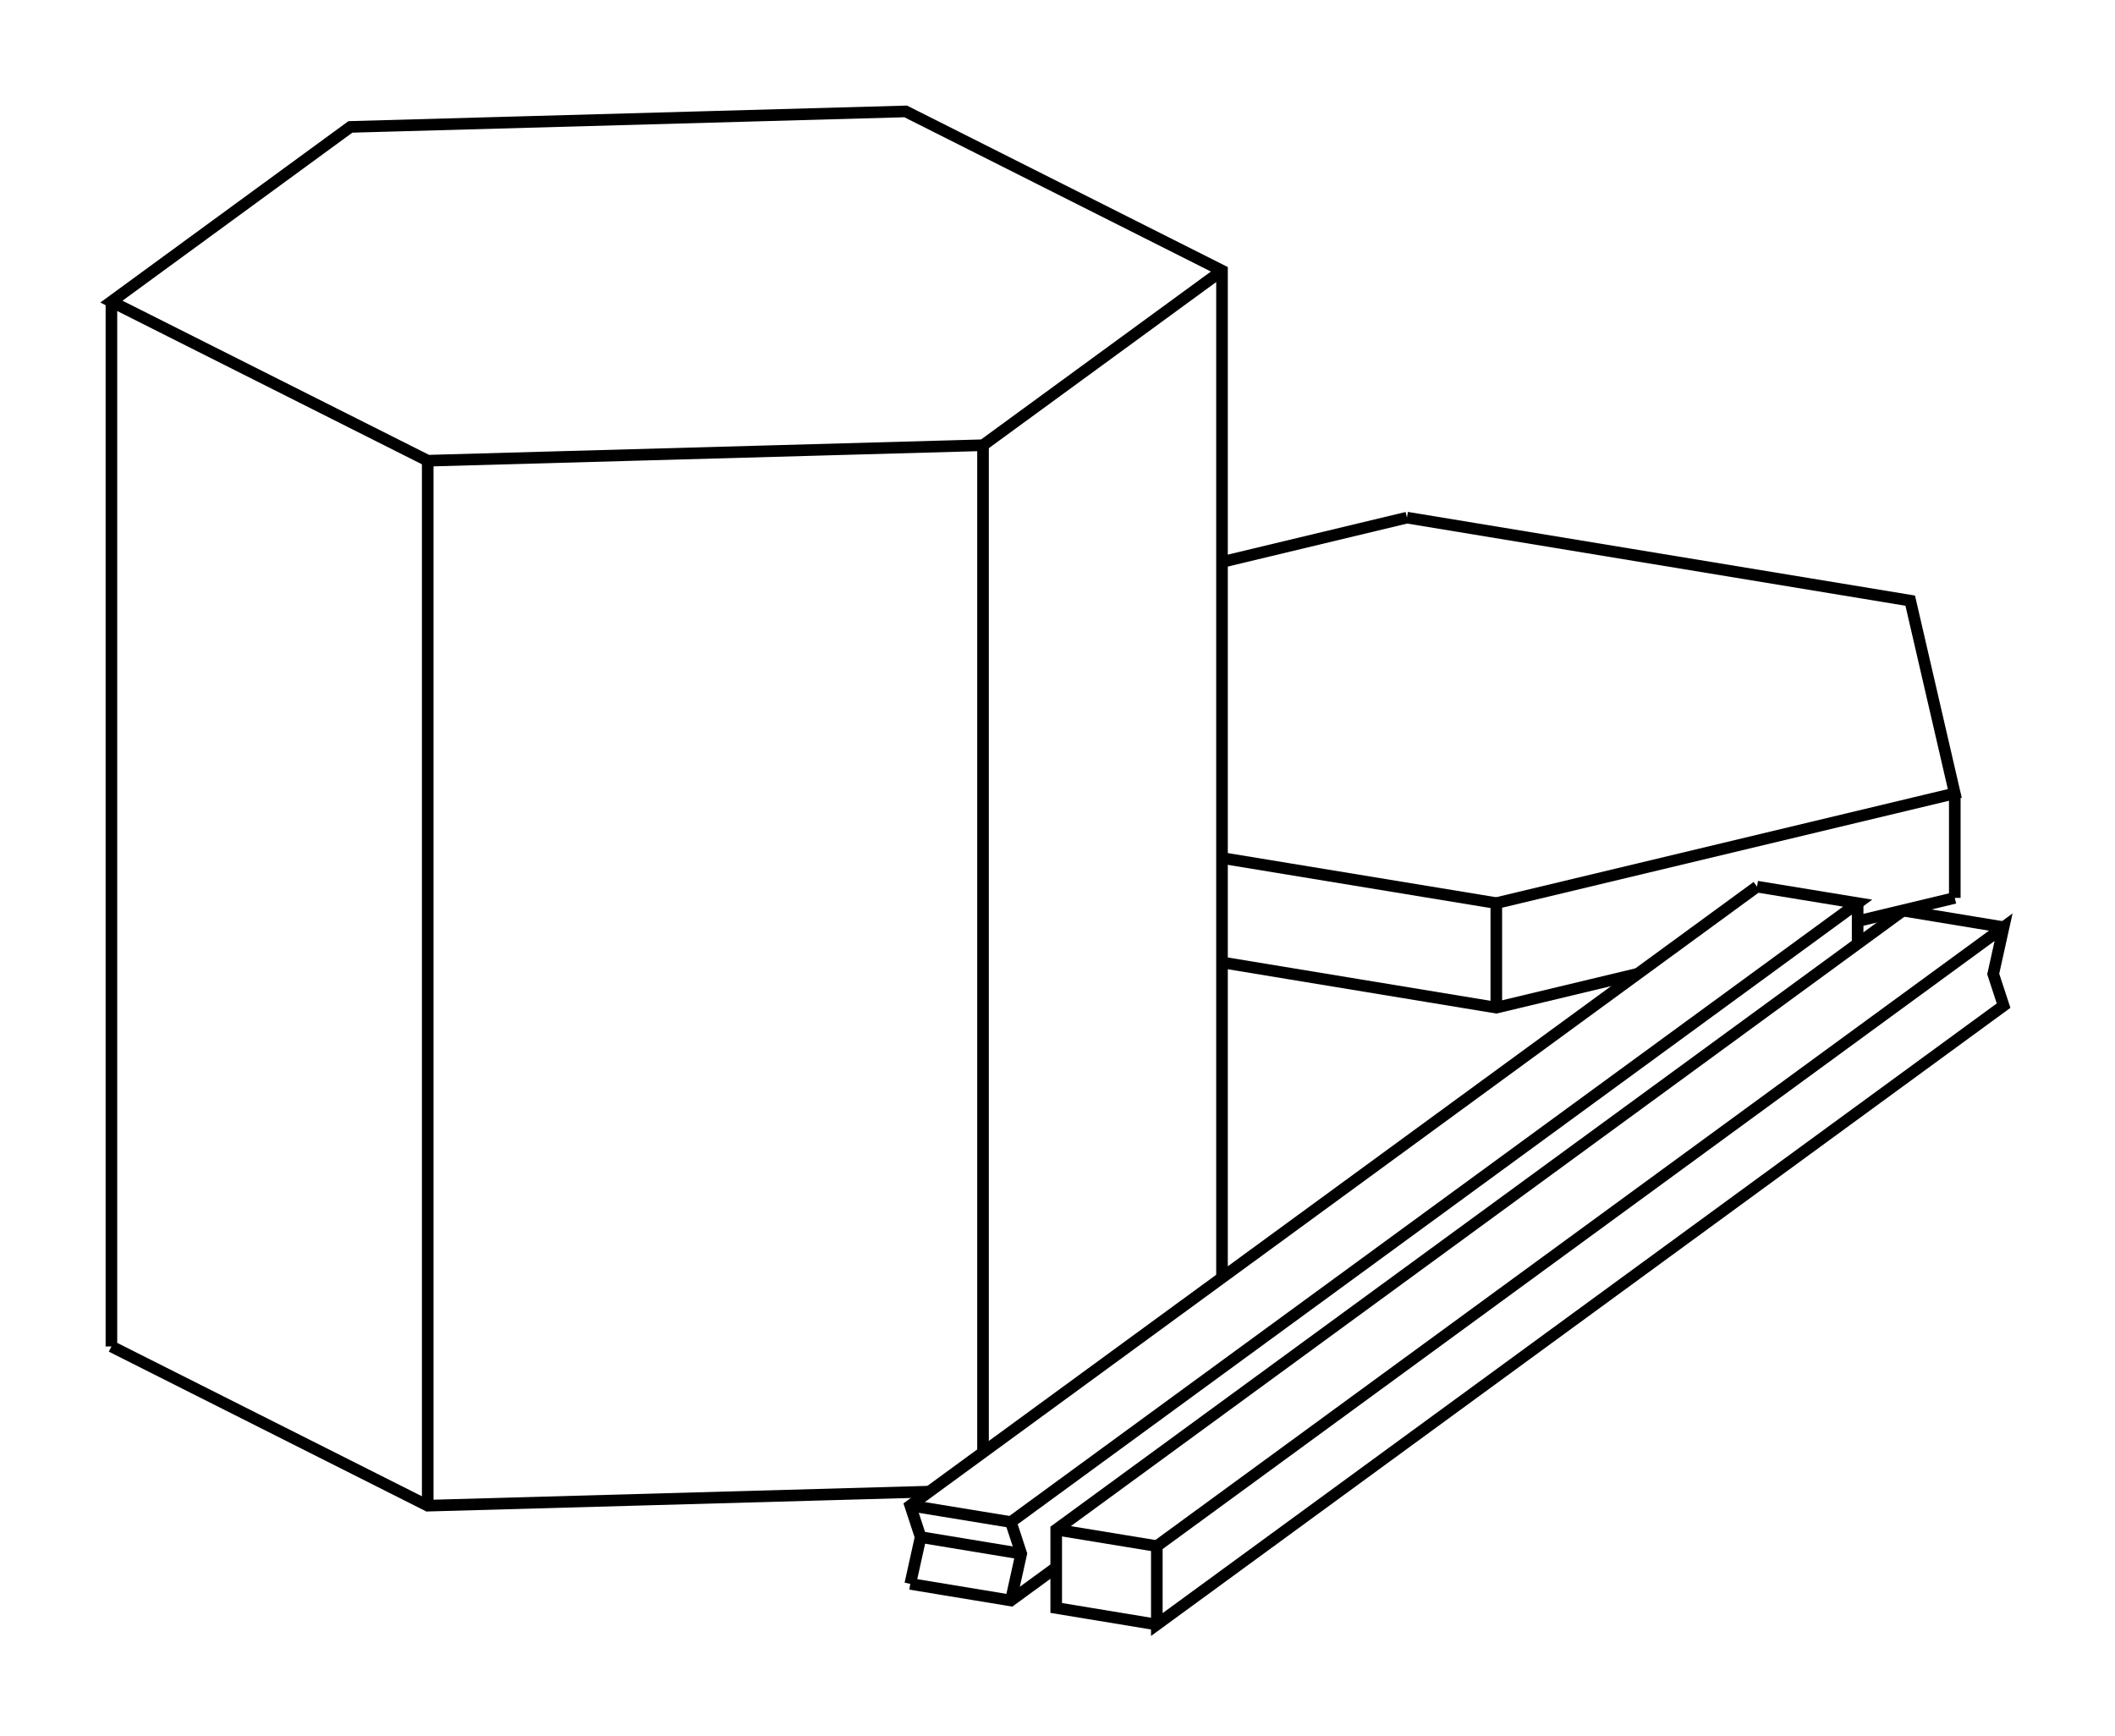
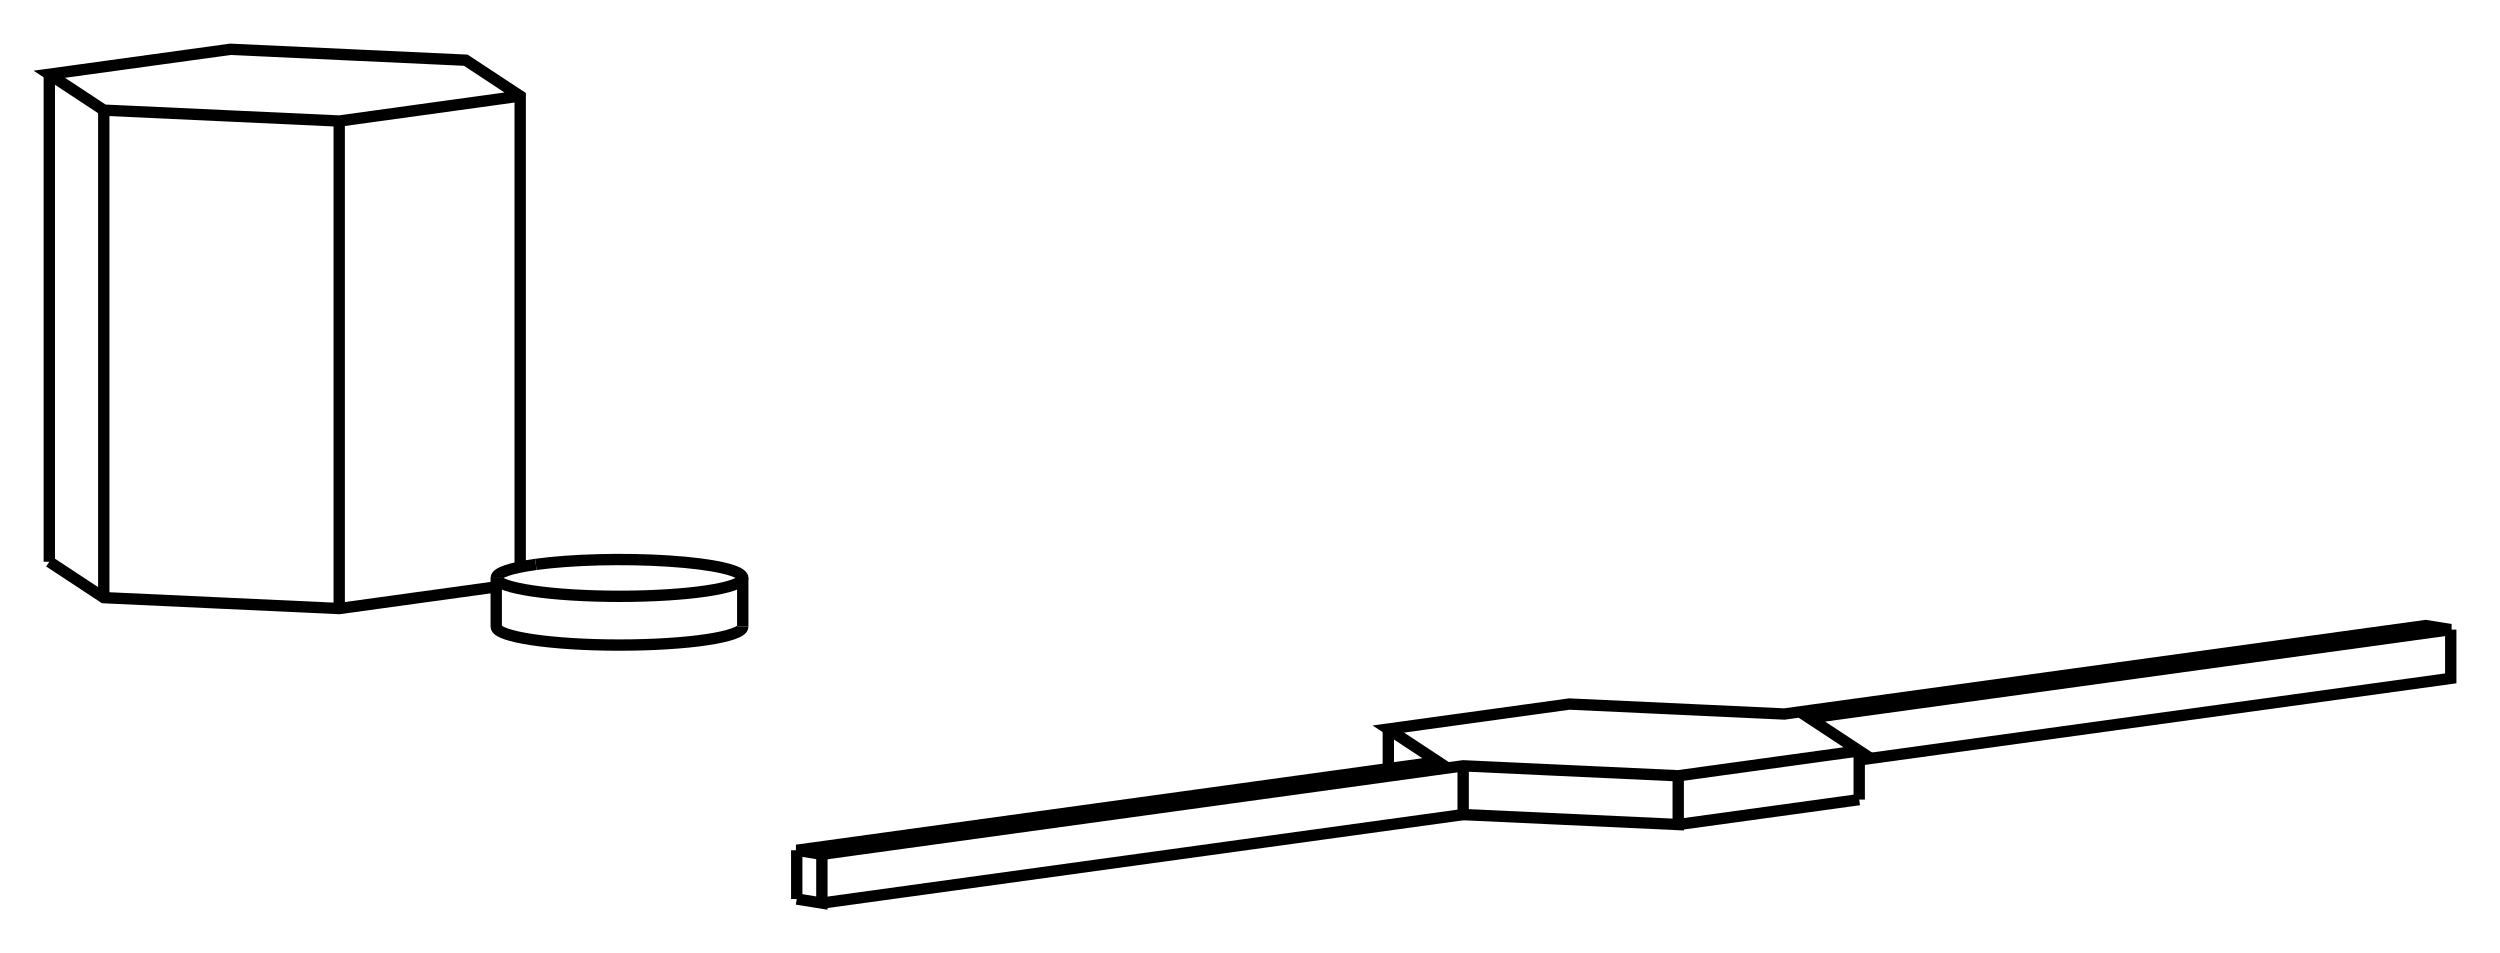
- <svg xmlns="http://www.w3.org/2000/svg" version="1.1" viewBox="-10.37 -5.212 18.983 15.581" fill="none" stroke="black" stroke-width="0.6%" vector-effect="non-scaling-stroke">
-   <path d="M 0.598 6.256 L 0.598 -2.783 L -2.241 -4.212 L -7.225 -4.073 L -9.37 -2.505 L -6.531 -1.077 L -1.547 -1.216 L 0.598 -2.783" />
-   <path d="M -9.37 6.873 L -9.37 -2.505" />
-   <path d="M -6.531 8.302 L -6.531 -1.077" />
-   <path d="M -9.37 6.873 L -6.531 8.302 L -2.03 8.176" />
-   <path d="M -1.547 7.823 L -1.547 -1.216" />
-   <path d="M 2.258 -0.566 L 0.598 -0.168" />
-   <path d="M 3.06 3.832 L 3.06 2.894 L 7.175 1.909 L 6.775 0.179 L 2.258 -0.566" />
-   <path d="M 0.598 3.426 L 3.06 3.832 L 4.329 3.528" />
-   <path d="M 0.598 2.489 L 3.06 2.894" />
-   <path d="M 7.175 2.847 L 7.175 1.909" />
-   <path d="M 6.303 3.056 L 7.175 2.847" />
-   <path d="M -2.2 9.004 L -1.297 9.153 L -0.89 8.856" />
-   <path d="M 5.4 2.746 L 6.303 2.894 L -1.297 8.449 L -1.204 8.733 L -1.297 9.153" />
-   <path d="M 6.303 3.259 L 6.303 2.894" />
-   <path d="M -2.2 8.301 L -1.297 8.449" />
-   <path d="M 5.4 2.746 L -2.2 8.301 L -2.107 8.584 L -2.2 9.004" />
-   <path d="M -2.107 8.584 L -1.204 8.733" />
-   <path d="M 0.013 9.369 L -0.89 9.22 L -0.89 8.517 L 6.71 2.961" />
-   <path d="M 7.613 3.814 L 0.013 9.369 L 0.013 8.665 L 7.613 3.11 L 7.52 3.53 L 7.613 3.814 Z" />
-   <path d="M 0.013 8.665 L -0.89 8.517" />
-   <path d="M 7.613 3.11 L 6.71 2.961" />
+ <svg xmlns="http://www.w3.org/2000/svg" version="1.1" viewBox="-19.355 -8.862 50.707 19.317" fill="none" stroke="black" stroke-width="0.6%" vector-effect="non-scaling-stroke">
+   <path d="M -8.804 2.639 L -8.804 -6.914 L -9.908 -7.641 L -14.684 -7.862 L -18.355 -7.356 L -17.25 -6.628 L -12.475 -6.407 L -8.804 -6.914" />
+   <path d="M -18.355 2.532 L -18.355 -7.356" />
+   <path d="M -17.25 3.26 L -17.25 -6.628" />
+   <path d="M -18.355 2.532 L -17.25 3.26 L -12.475 3.481 L -9.29 3.041" />
+   <path d="M -12.475 3.481 L -12.475 -6.407" />
+   <path d="M 18.355 6.367 L 17.346 5.702 L 30.353 3.908 L 29.844 3.826 L 16.836 5.62 L 12.475 5.418 L 8.804 5.925 L 9.813 6.589 L -3.195 8.384 L -2.685 8.466 L 10.322 6.671 L 14.684 6.873 L 18.355 6.367 Z" />
+   <path d="M 18.355 7.356 L 18.355 6.367" />
+   <path d="M 18.355 6.552 L 30.353 4.897 L 30.353 3.908" />
+   <path d="M -3.195 9.373 L -2.685 9.455 L -2.685 8.466" />
+   <path d="M -2.685 9.455 L 10.322 7.66 L 10.322 6.671" />
+   <path d="M 10.322 7.66 L 14.684 7.862 L 14.684 6.873" />
+   <path d="M 14.684 7.862 L 18.355 7.356" />
+   <path d="M 8.804 6.729 L 8.804 5.925" />
+   <path d="M -3.195 9.373 L -3.195 8.384" />
+   <path d="M -8.487 2.586 A 2.5 0.373 0 0 1 -4.29 2.86 L -4.29 3.849" />
+   <path d="M -4.29 2.86 A 2.5 0.373 0 0 1 -9.29 2.86 L -9.29 3.849 A 2.5 0.373 180 0 0 -4.29 3.849" />
+   <path d="M -9.29 2.86 A 2.5 0.373 0 0 1 -8.487 2.586" />
</svg>
